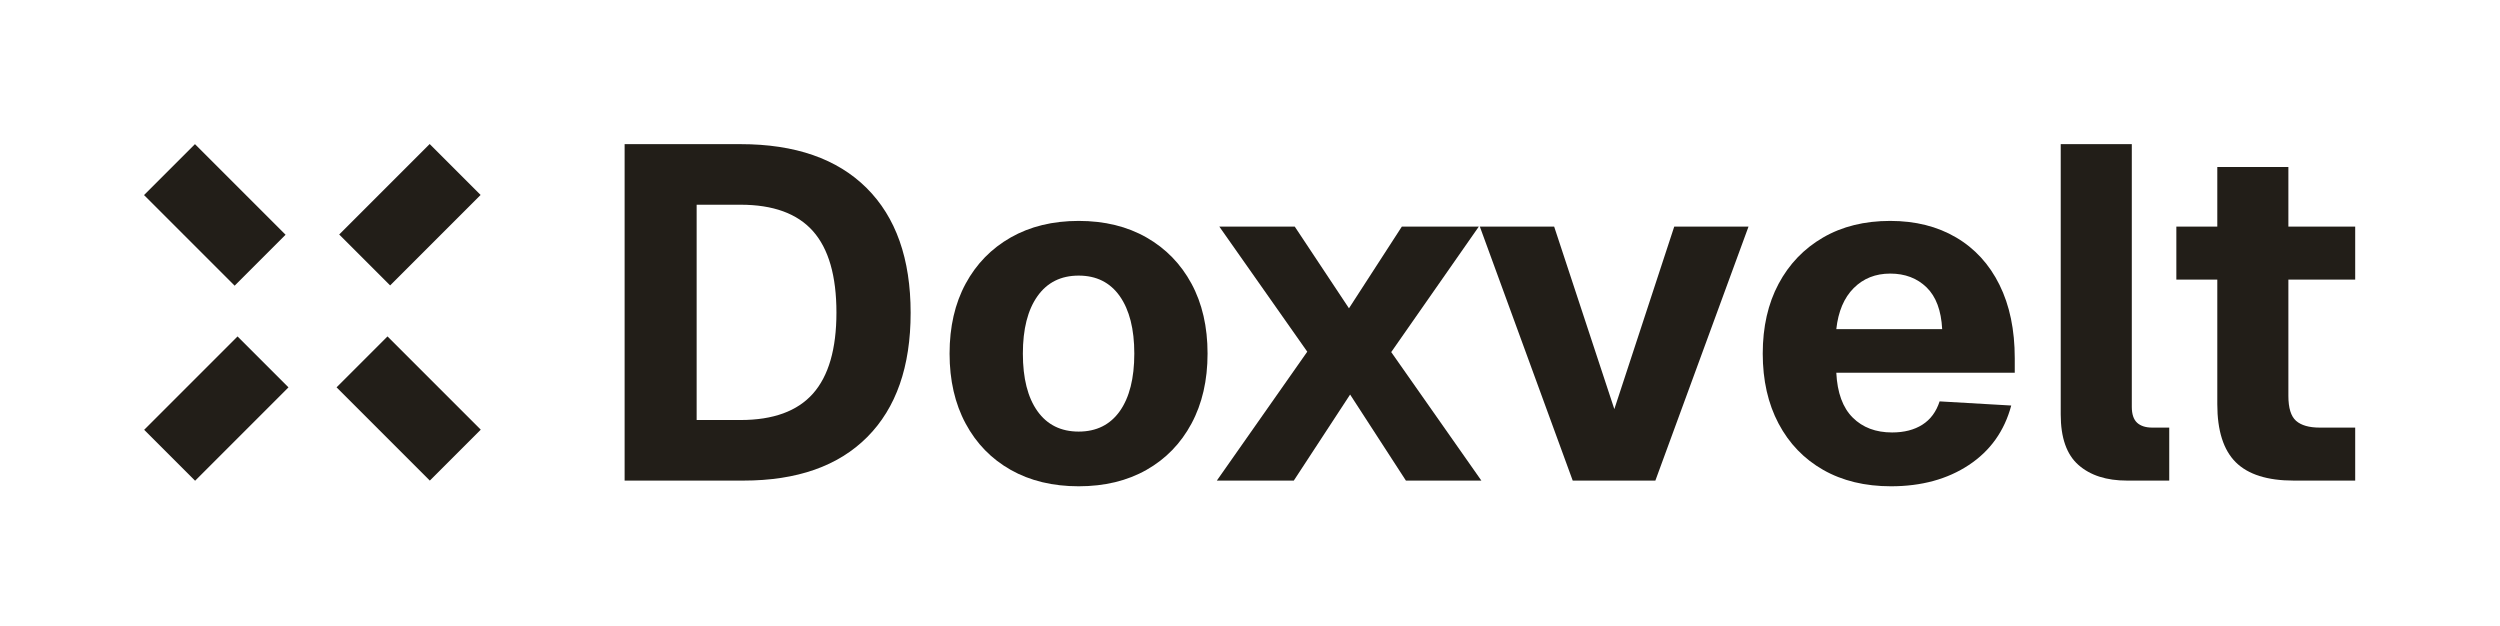
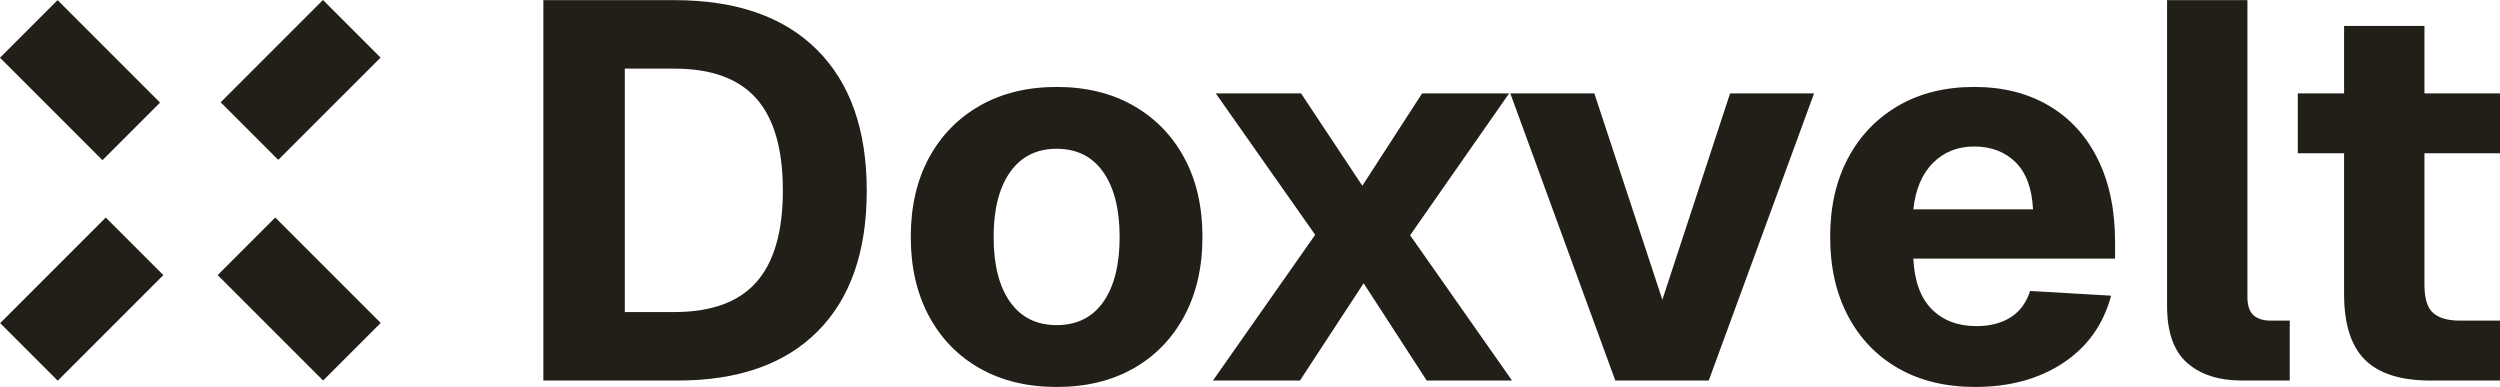
- <svg xmlns="http://www.w3.org/2000/svg" width="100%" height="100%" viewBox="0 0 2354 589" version="1.1" xml:space="preserve" style="fill-rule:evenodd;clip-rule:evenodd;stroke-linejoin:round;stroke-miterlimit:2;">
+ <svg xmlns="http://www.w3.org/2000/svg" width="100%" height="100%" viewBox="135.611 135.609 2082.043 322.275" version="1.1" xml:space="preserve" style="fill-rule:evenodd;clip-rule:evenodd;stroke-linejoin:round;stroke-miterlimit:2;">
  <g transform="matrix(1,0,0,1,0,-688.1)">
-     <g id="logo-ink-transparent" transform="matrix(4.596094,0,0,1.148633,0,688.1)">
+     <g id="wordmark-fg-ink-raw-solid" transform="matrix(4.596094,0,0,1.148633,0,688.1)">
      <g id="mark" transform="matrix(0.779516,0,0,0.8706,12.20742,33.18785)">
        <g id="arms">
          <g transform="matrix(7.338655,-26.29242,2.876417,10.30543,-6617.356,17311.718)">
            <rect x="778.82" y="338.845" width="1.824" height="8.52" style="fill:#221e18;fill-rule:nonzero;" />
          </g>
          <g transform="matrix(7.338655,-26.29242,2.795261,10.01467,-6640.46,17229.2)">
            <rect x="778.82" y="338.845" width="1.824" height="8.52" style="fill:#221e18;fill-rule:nonzero;" />
          </g>
          <g transform="matrix(7.338655,26.29242,-2.880644,10.32057,-4692.629,-23695.479)">
            <rect x="778.82" y="338.845" width="1.824" height="8.52" style="fill:#221e18;fill-rule:nonzero;" />
          </g>
          <g transform="matrix(7.338655,26.29242,-2.790804,9.998697,-4672.576,-23767.583)">
            <rect x="778.82" y="338.845" width="1.824" height="8.52" style="fill:#221e18;fill-rule:nonzero;" />
          </g>
        </g>
      </g>
      <g id="wordmark" transform="matrix(8.090152,0,0,32.37161,-6172.807,-10850.794)">
        <path id="D" d="M778.82,347.365L778.82,338.845L781.755,338.845C783.139,338.845 784.203,339.215 784.947,339.955C785.691,340.695 786.063,341.749 786.063,343.117C786.063,344.477 785.697,345.525 784.965,346.261C784.233,346.997 783.187,347.365 781.827,347.365L778.82,347.365ZM780.644,345.831L781.755,345.831C782.582,345.831 783.194,345.608 783.59,345.162C783.986,344.715 784.184,344.031 784.184,343.11C784.184,342.182 783.986,341.495 783.59,341.048C783.194,340.602 782.582,340.379 781.755,340.379L780.644,340.379L780.644,345.831Z" style="fill:#221e18;fill-rule:nonzero;" />
        <path id="o" d="M790.318,347.509C789.662,347.509 789.089,347.371 788.598,347.094C788.108,346.817 787.727,346.426 787.456,345.921C787.185,345.417 787.049,344.826 787.049,344.149C787.049,343.469 787.185,342.879 787.456,342.378C787.727,341.877 788.108,341.487 788.598,341.208C789.089,340.929 789.662,340.789 790.318,340.789C790.974,340.789 791.546,340.929 792.035,341.208C792.524,341.487 792.904,341.877 793.175,342.378C793.446,342.879 793.582,343.469 793.582,344.149C793.582,344.826 793.446,345.417 793.175,345.921C792.904,346.426 792.524,346.817 792.035,347.094C791.546,347.371 790.974,347.509 790.318,347.509ZM790.318,346.124C790.768,346.124 791.115,345.951 791.36,345.606C791.604,345.26 791.727,344.775 791.727,344.149C791.727,343.528 791.604,343.044 791.36,342.696C791.115,342.348 790.768,342.174 790.318,342.174C789.868,342.174 789.52,342.348 789.274,342.696C789.028,343.044 788.905,343.528 788.905,344.149C788.905,344.775 789.028,345.26 789.274,345.606C789.52,345.951 789.868,346.124 790.318,346.124Z" style="fill:#221e18;fill-rule:nonzero;" />
        <path id="x" d="M793.817,347.365L796.107,344.101L793.88,340.933L795.79,340.933L797.163,343.002L798.502,340.933L800.451,340.933L798.233,344.111L800.516,347.365L798.605,347.365L797.192,345.186L795.766,347.365L793.817,347.365Z" style="fill:#221e18;fill-rule:nonzero;" />
        <path id="v" d="M802.829,347.365L800.477,340.933L802.359,340.933L803.883,345.555L805.4,340.933L807.281,340.933L804.922,347.365L802.829,347.365Z" style="fill:#221e18;fill-rule:nonzero;" />
        <path id="e" d="M810.889,347.509C810.231,347.509 809.659,347.371 809.172,347.094C808.686,346.817 808.309,346.426 808.042,345.921C807.775,345.417 807.641,344.826 807.641,344.149C807.641,343.472 807.775,342.883 808.042,342.383C808.309,341.882 808.684,341.491 809.168,341.21C809.651,340.929 810.218,340.789 810.869,340.789C811.508,340.789 812.064,340.929 812.538,341.208C813.013,341.487 813.379,341.887 813.636,342.407C813.894,342.927 814.023,343.547 814.023,344.269L814.023,344.634L809.504,344.634C809.529,345.141 809.668,345.52 809.92,345.77C810.172,346.021 810.504,346.146 810.917,346.146C811.223,346.146 811.478,346.08 811.684,345.949C811.89,345.818 812.035,345.621 812.12,345.359L813.934,345.464C813.761,346.109 813.404,346.611 812.861,346.97C812.319,347.329 811.661,347.509 810.889,347.509ZM809.504,343.53L812.185,343.53C812.161,343.058 812.029,342.705 811.791,342.473C811.552,342.24 811.245,342.123 810.869,342.123C810.496,342.123 810.188,342.246 809.944,342.491C809.7,342.735 809.553,343.082 809.504,343.53Z" style="fill:#221e18;fill-rule:nonzero;" />
        <path id="l" d="M816.867,347.365C816.345,347.365 815.935,347.233 815.636,346.969C815.336,346.705 815.187,346.279 815.187,345.69L815.187,338.845L816.987,338.845L816.987,345.498C816.987,345.683 817.032,345.817 817.121,345.9C817.211,345.982 817.339,346.023 817.505,346.023L817.935,346.023L817.935,347.365L816.867,347.365Z" style="fill:#221e18;fill-rule:nonzero;" />
        <path id="t" d="M819.152,342.275L818.115,342.275L818.115,340.933L819.152,340.933L819.152,339.423L820.952,339.423L820.952,340.933L822.644,340.933L822.644,342.275L820.952,342.275L820.952,345.219C820.952,345.527 821.017,345.737 821.147,345.852C821.278,345.966 821.477,346.023 821.746,346.023L822.644,346.023L822.644,347.365L821.089,347.365C820.421,347.365 819.932,347.21 819.62,346.901C819.308,346.591 819.152,346.101 819.152,345.431L819.152,342.275Z" style="fill:#221e18;fill-rule:nonzero;" />
      </g>
    </g>
  </g>
</svg>
